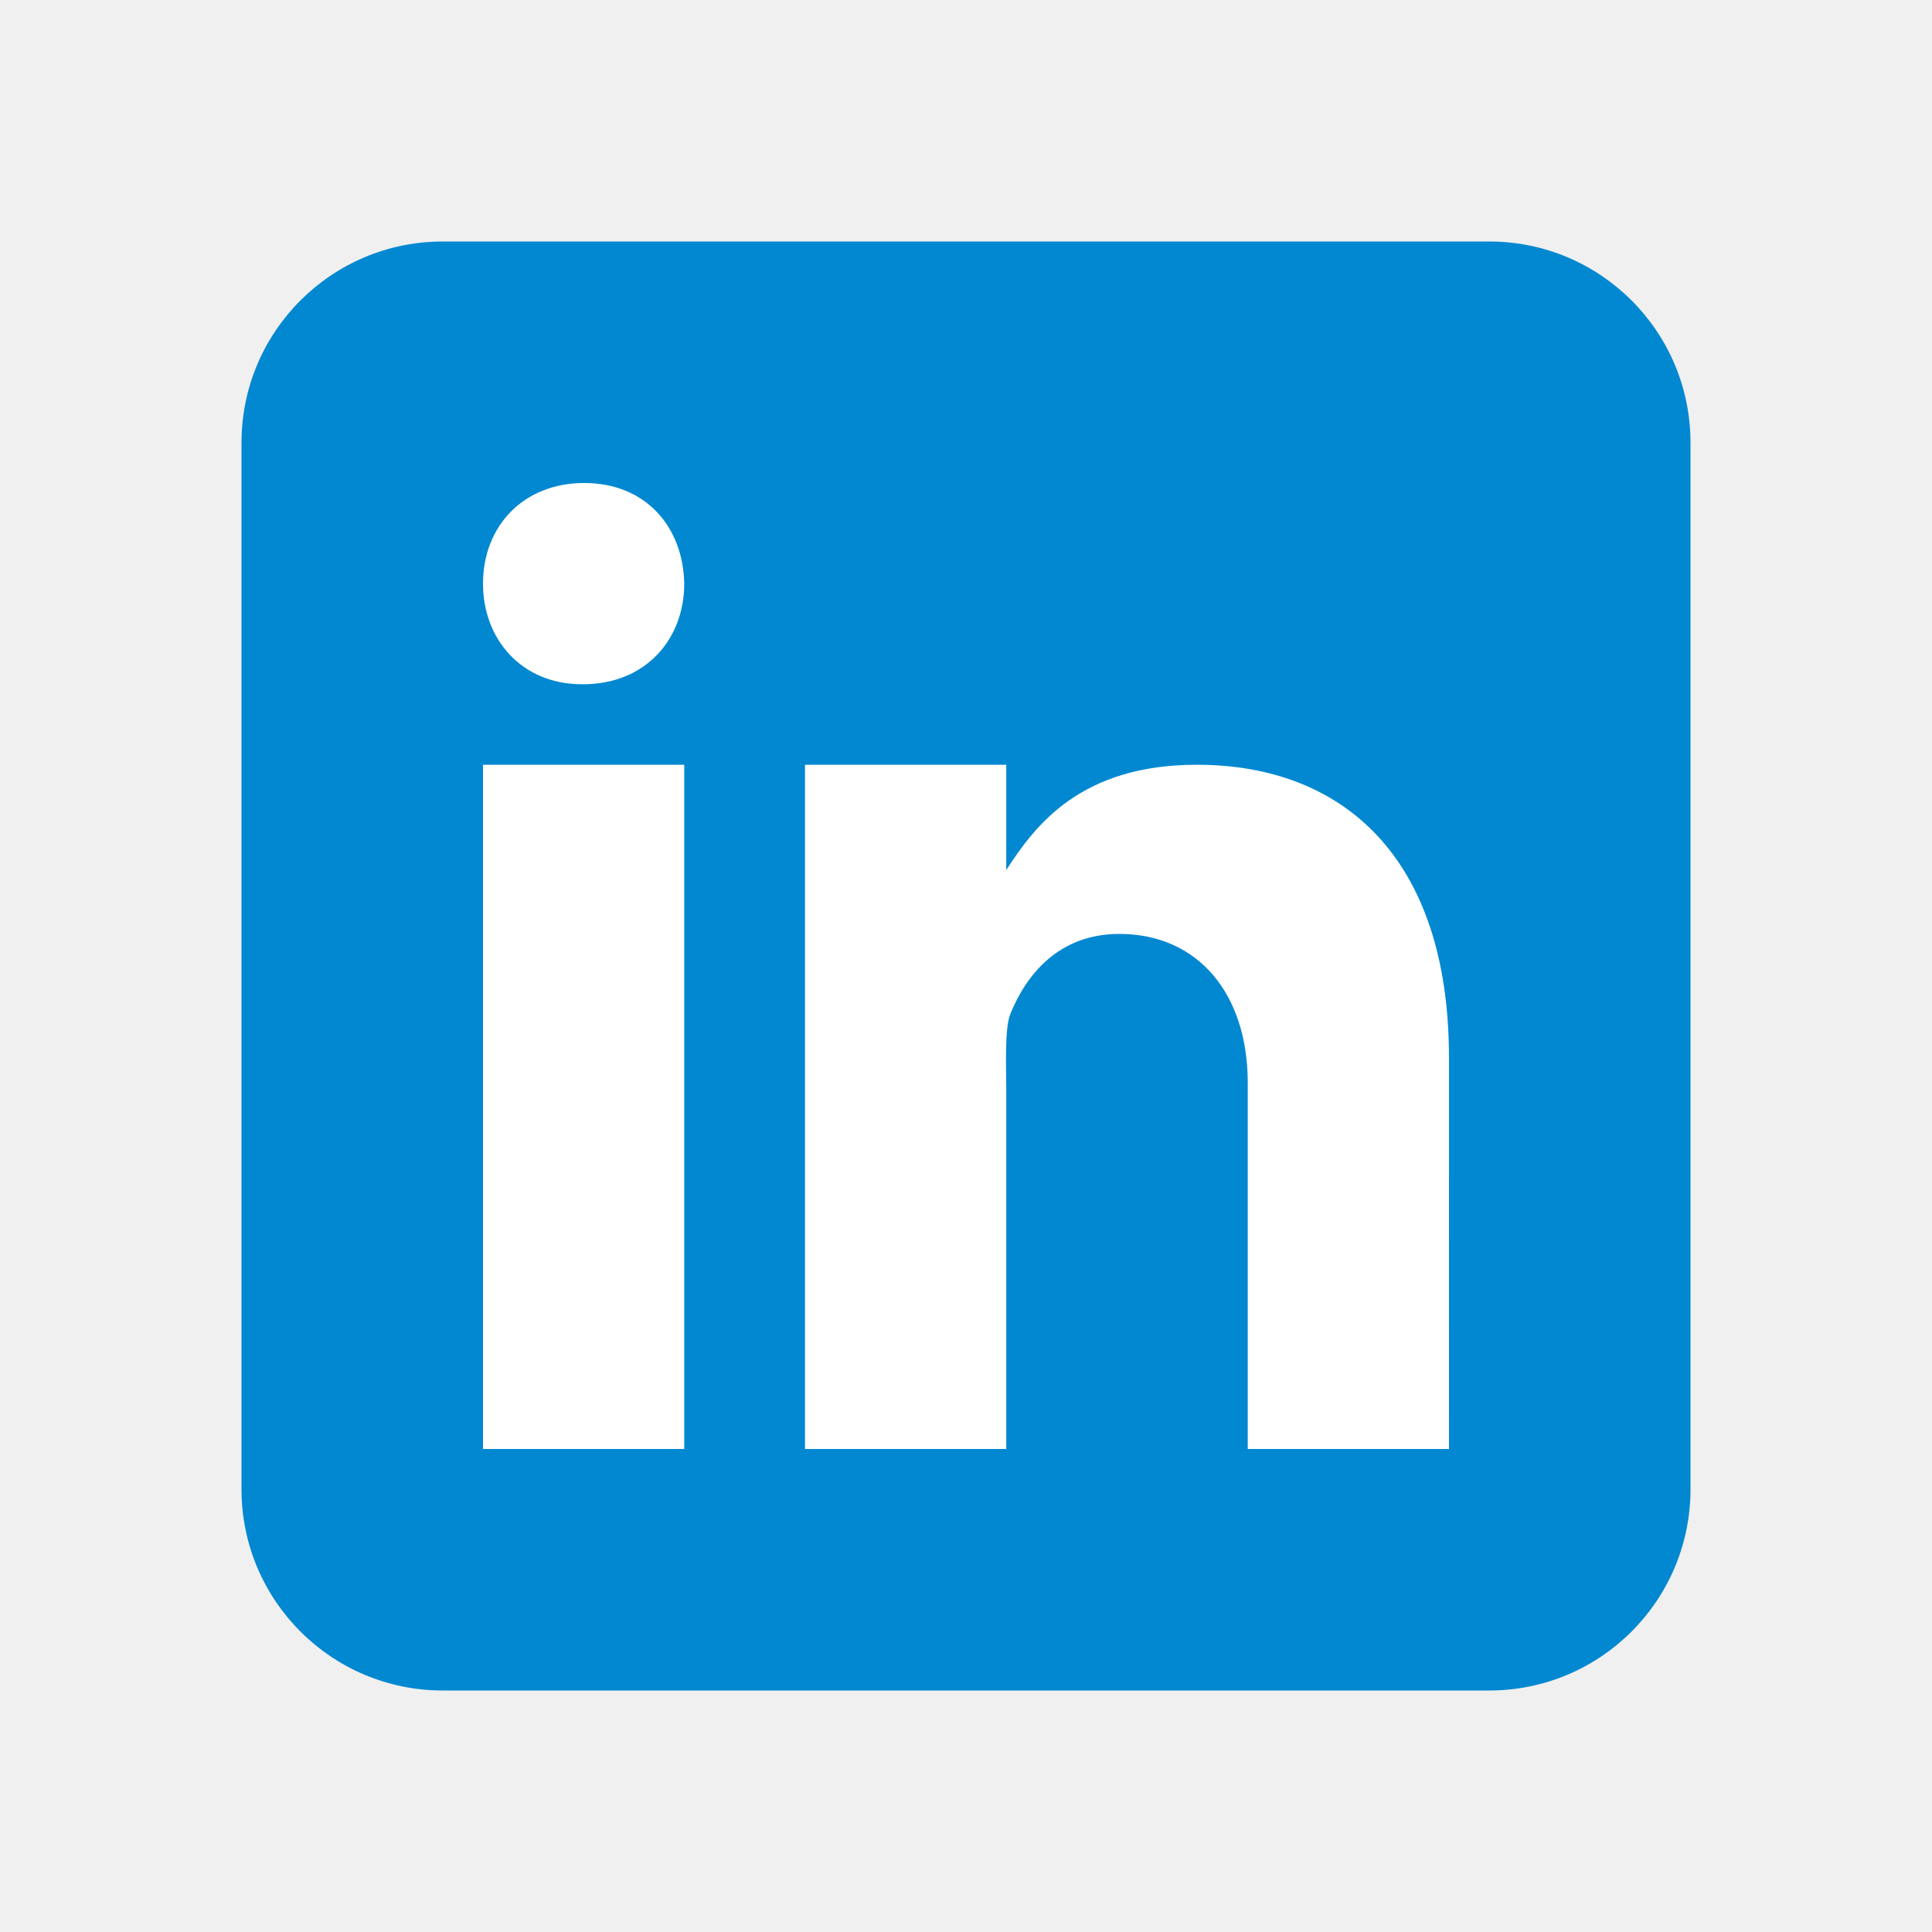
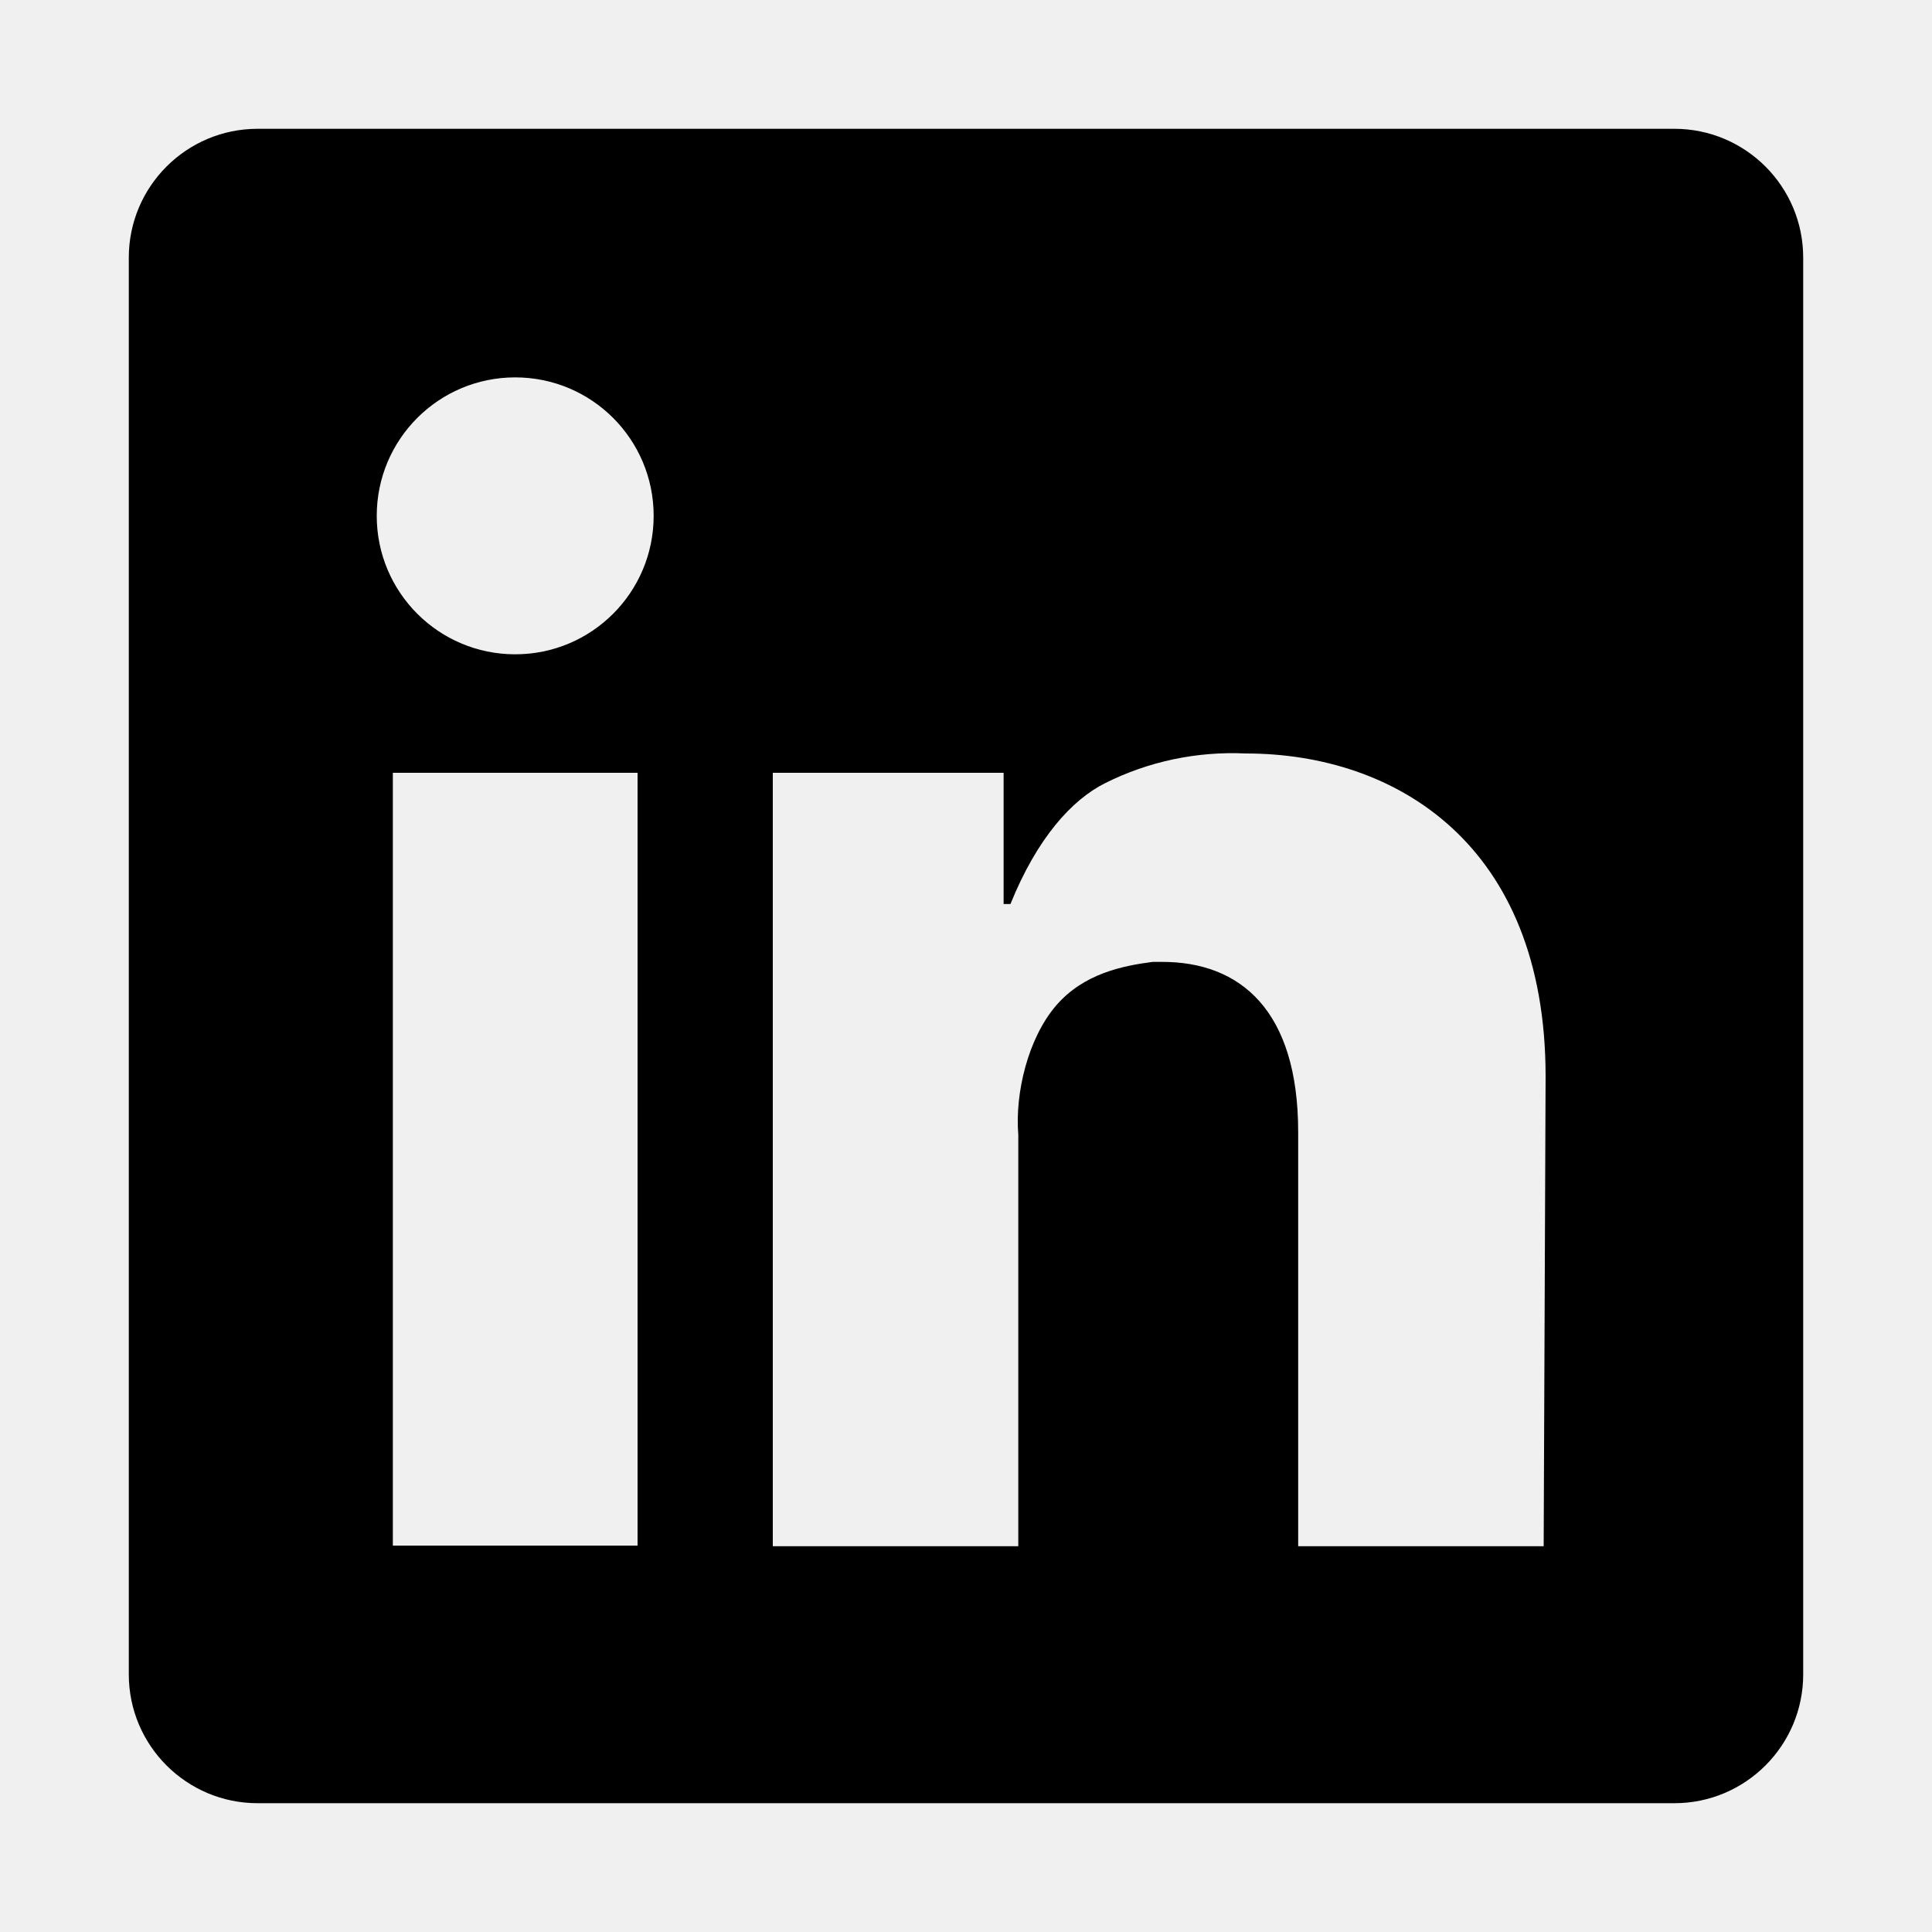
- <svg xmlns="http://www.w3.org/2000/svg" x="0px" y="0px" width="100" height="100" viewBox="0 0 48 48">
-   <path fill="#0288D1" d="M42,37c0,2.762-2.238,5-5,5H11c-2.761,0-5-2.238-5-5V11c0-2.762,2.239-5,5-5h26c2.762,0,5,2.238,5,5V37z" />
-   <path fill="#FFF" d="M12 19H17V36H12zM14.485 17h-.028C12.965 17 12 15.888 12 14.499 12 13.08 12.995 12 14.514 12c1.521 0 2.458 1.08 2.486 2.499C17 15.887 16.035 17 14.485 17zM36 36h-5v-9.099c0-2.198-1.225-3.698-3.192-3.698-1.501 0-2.313 1.012-2.707 1.99C24.957 25.543 25 26.511 25 27v9h-5V19h5v2.616C25.721 20.5 26.85 19 29.738 19c3.578 0 6.261 2.25 6.261 7.274L36 36 36 36z" />
+ <svg xmlns="http://www.w3.org/2000/svg" width="15" height="15" viewBox="0 0 15 15" fill="none">
+   <path d="M2 1C1.448 1 1 1.448 1 2V13C1 13.552 1.448 14 2 14H13C13.552 14 14 13.552 14 13V2C14 1.448 13.552 1 13 1H2ZM3.05 6H4.95V12H3.05V6ZM5.075 4.005C5.075 4.599 4.594 5.08 4 5.08C3.406 5.08 2.925 4.599 2.925 4.005C2.925 3.411 3.406 2.93 4 2.93C4.594 2.93 5.075 3.411 5.075 4.005ZM12 8.357C12 6.552 10.833 5.85 9.674 5.85C9.295 5.832 8.917 5.911 8.579 6.081C8.322 6.21 8.053 6.505 7.845 7.019H7.792V6H6V12.005H7.906V8.811C7.879 8.484 7.983 8.061 8.197 7.81C8.412 7.558 8.718 7.498 8.95 7.468H9.023C9.629 7.468 10.079 7.843 10.079 8.789V12.005H11.985L12 8.357Z" fill="currentColor" fill-rule="evenodd" clip-rule="evenodd" />
</svg>
